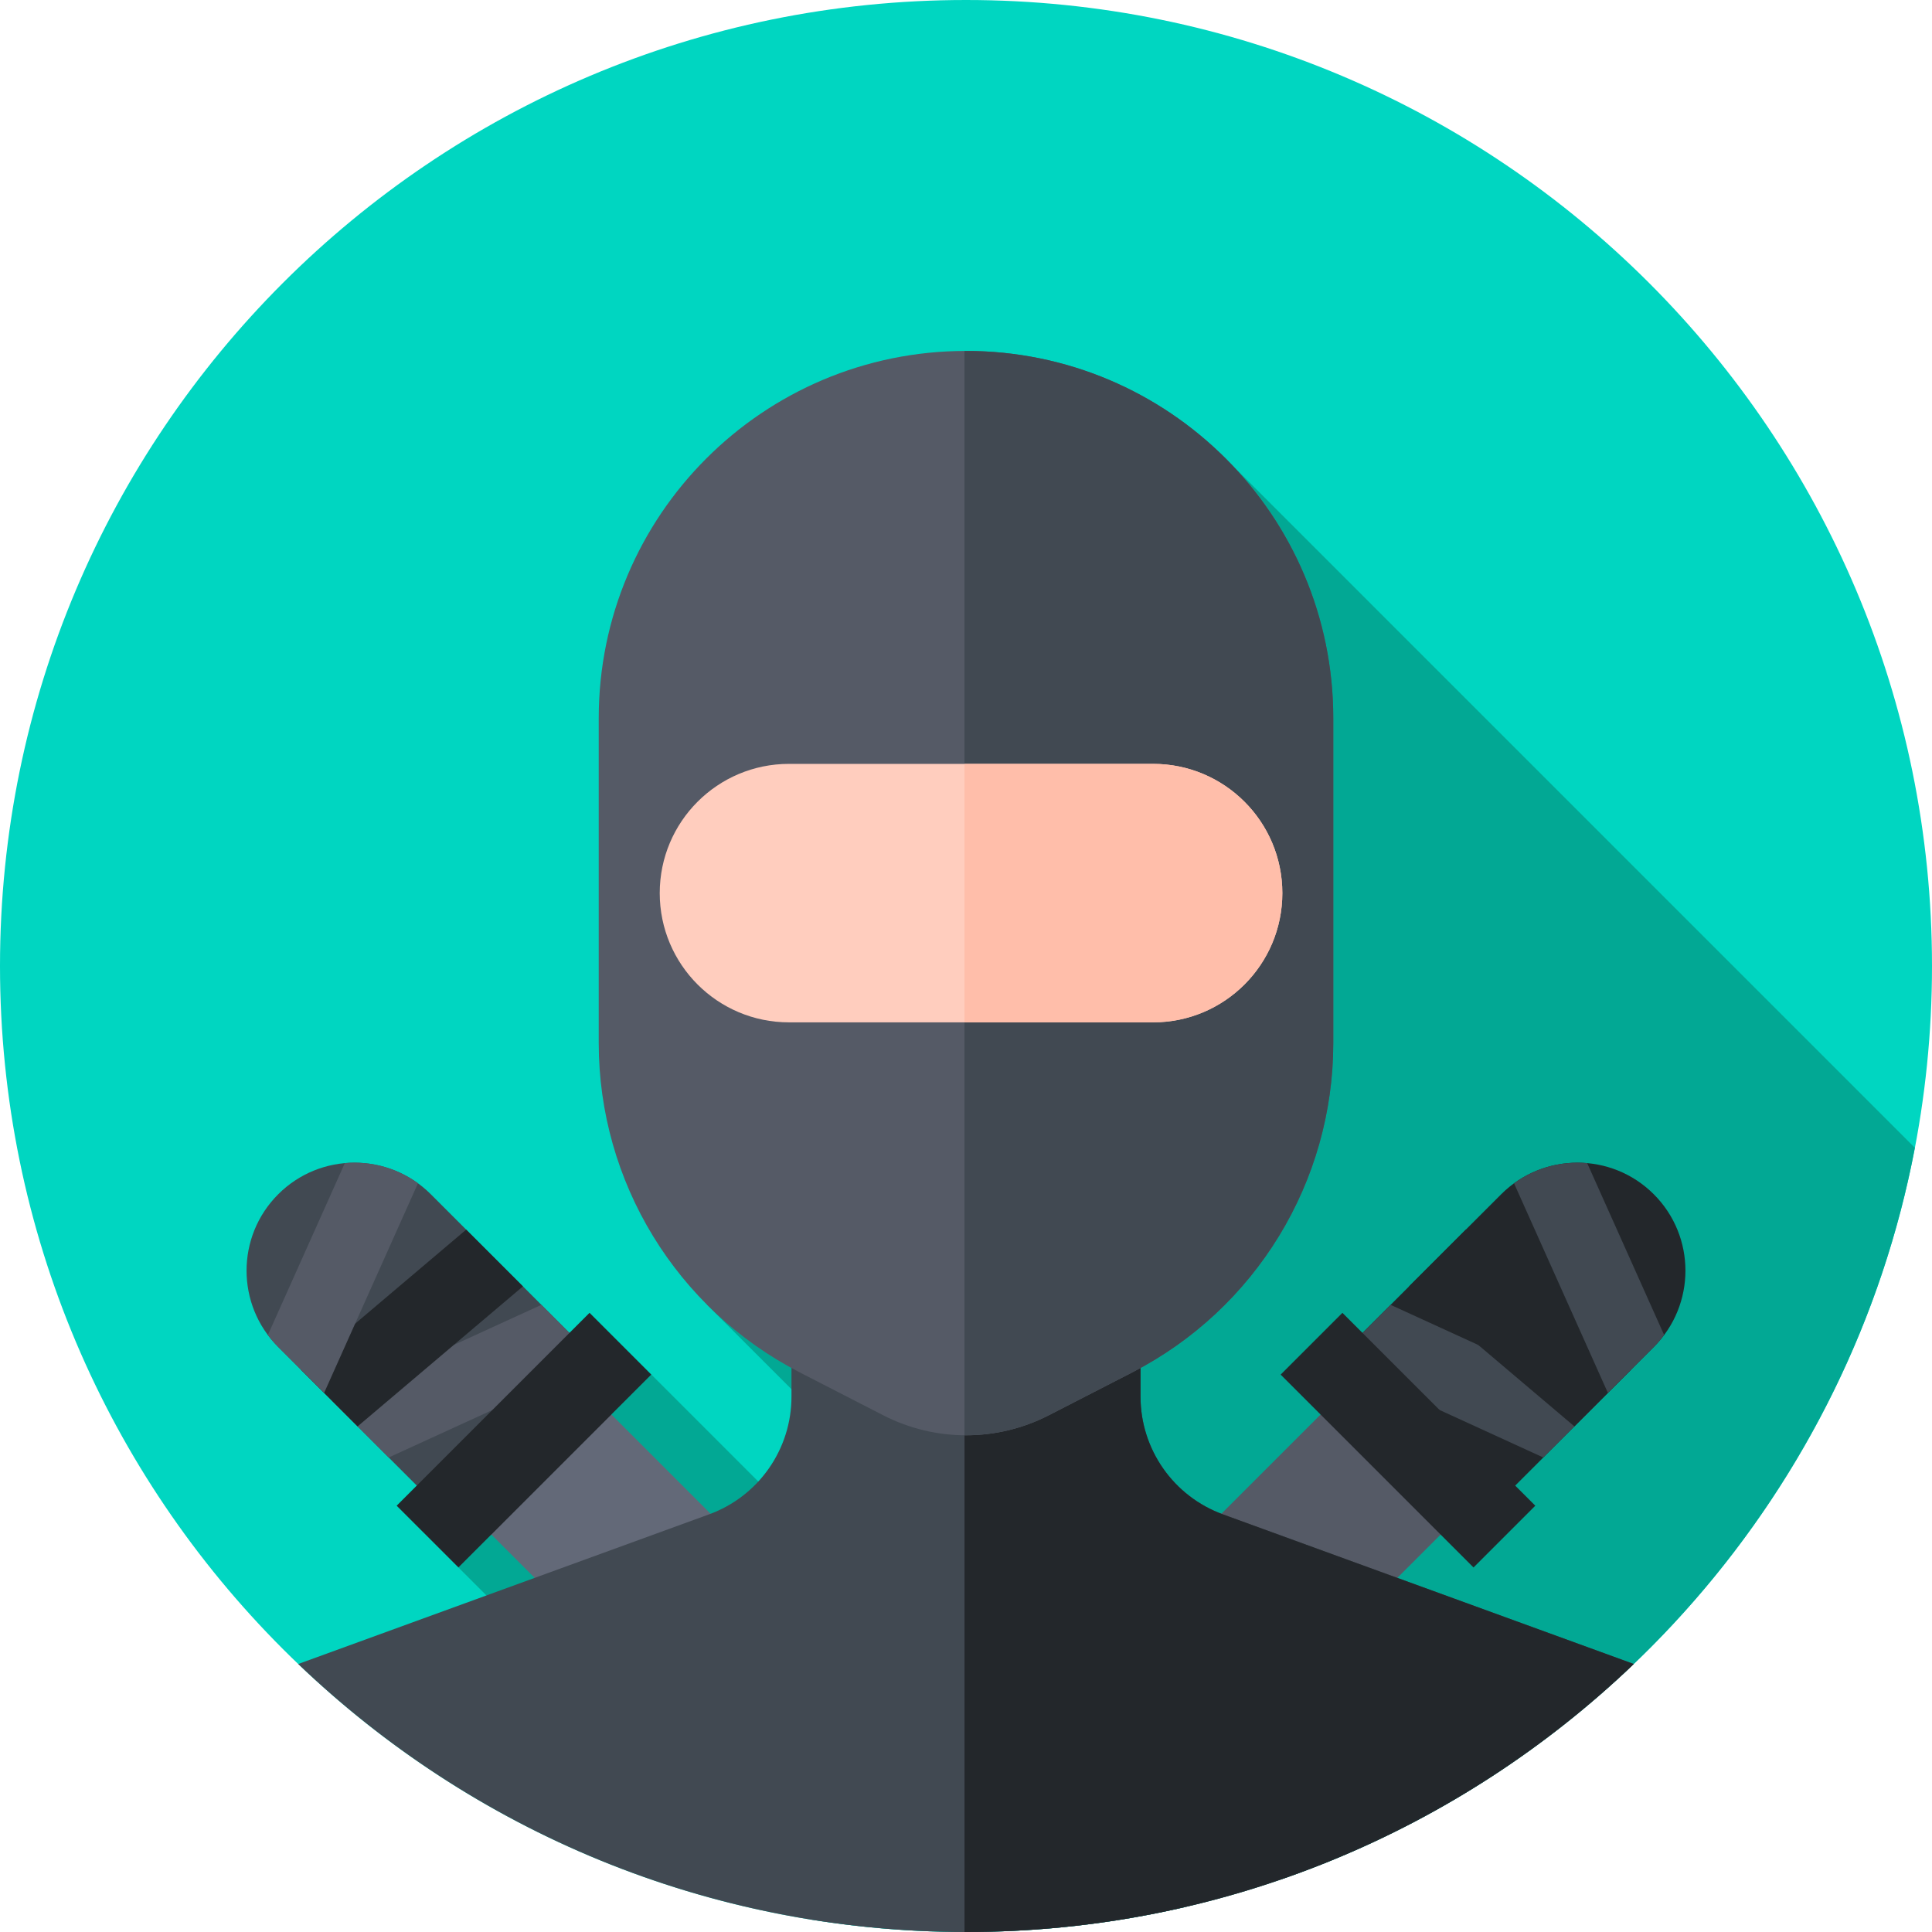
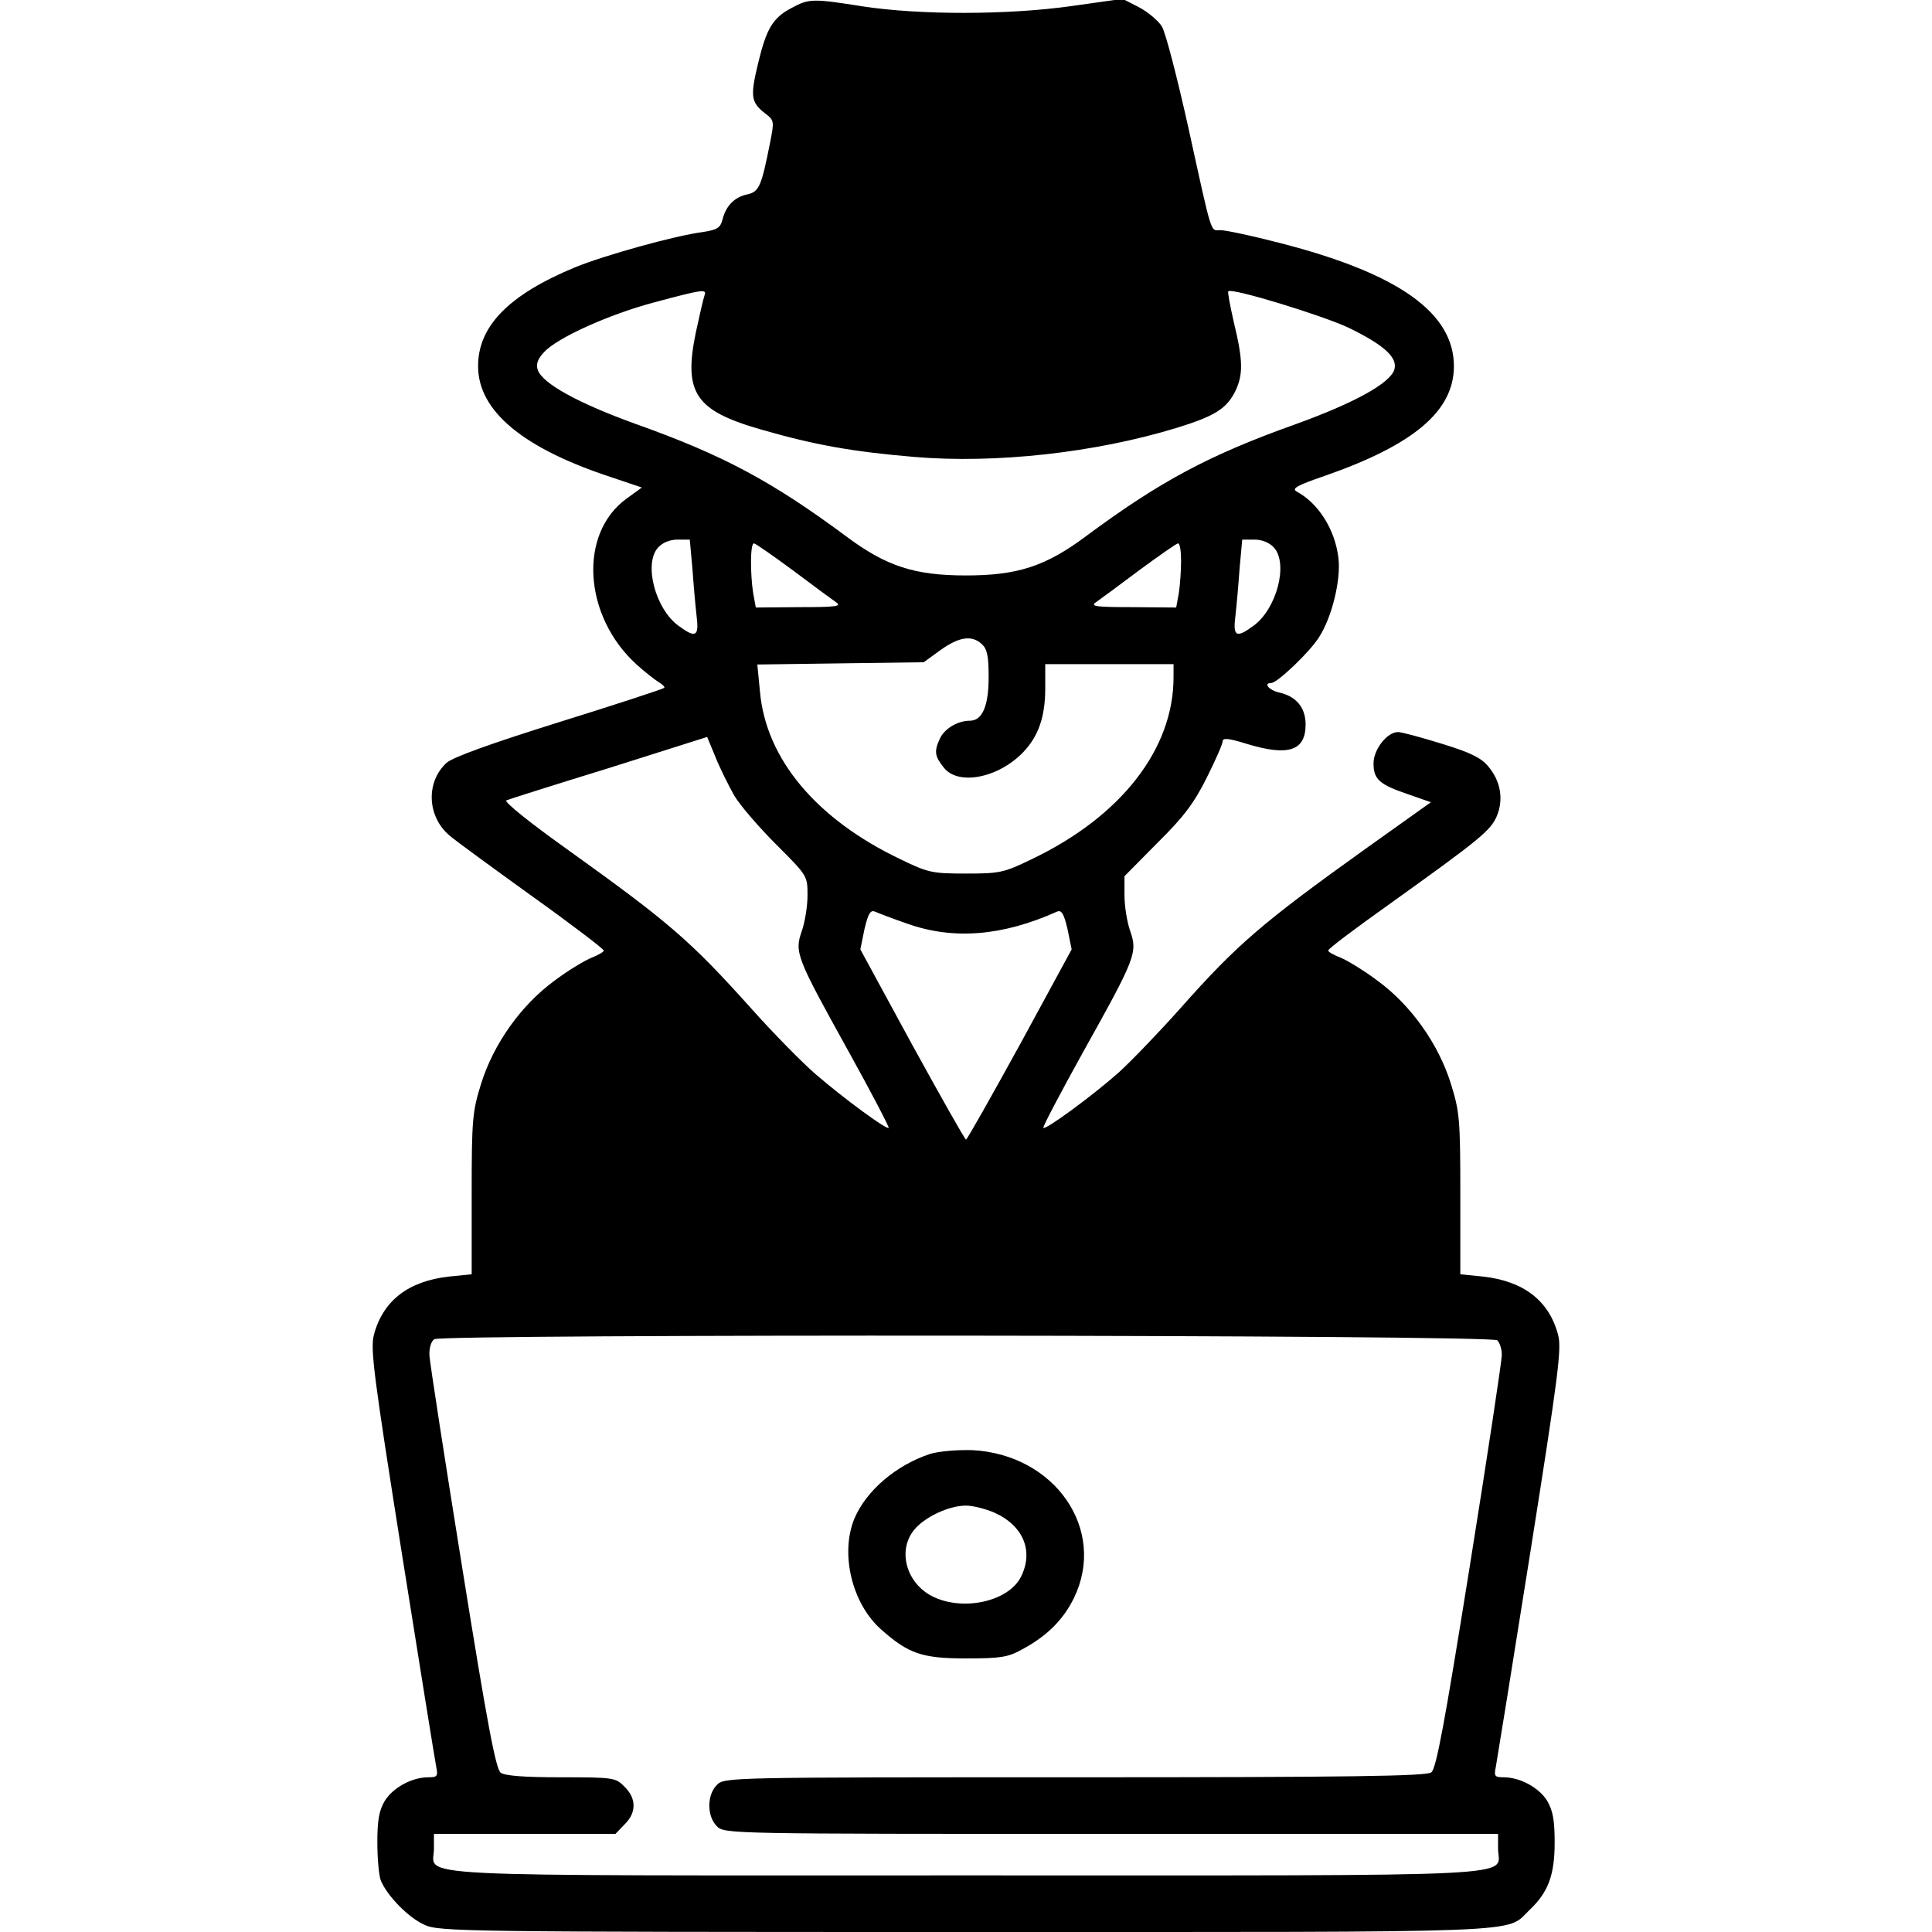
- <svg xmlns="http://www.w3.org/2000/svg" viewBox="0 0 512 512">
-   <path d="m512 256c0 141.387-114.613 256-256 256s-256-114.613-256-256 114.613-256 256-256 256 114.613 256 256zm0 0" fill="#00d6c1" />
-   <path d="m172.609 364.277-51.113 51.117 93.285 93.285c13.422 2.172 27.188 3.32 41.219 3.32 19.871 0 39.215-2.266 57.781-6.547zm0 0" fill="#02a894" />
-   <path d="m507.453 304.172-184.039-184.039-136.02 225.664 152.223 152.223c85.582-29.566 150.582-103.238 167.836-193.848zm0 0" fill="#02a894" />
-   <path d="m156.57 369.406-31.812 31.812 73.203 73.199c17.57 17.57 46.055 17.566 63.621 0zm0 0" fill="#636978" />
-   <path d="m73.719 316.5c-11.172 11.176-11.172 29.289 0 40.461l51.242 51.242 40.461-40.461-51.242-51.242c-11.172-11.172-29.289-11.172-40.461 0zm0 0" fill="#414952" />
-   <path d="m87.965 371.211 55.508-25.414 15.039 15.039-55.504 25.414zm0 0" fill="#555a66" />
-   <path d="m79.727 362.973 43.816-37.109 15.039 15.039-43.816 37.109zm0 0" fill="#23272b" />
-   <path d="m85.891 369.137-12.172-12.172c-1.004-1.004-1.91-2.062-2.734-3.168l20.398-45.559c6.746-.602 13.66 1.18 19.383 5.348zm0 0" fill="#555a66" />
-   <path d="m105.121 399.023 51.113-51.113 16.371 16.371-51.113 51.113zm0 0" fill="#23272b" />
-   <path d="m355.43 369.406 31.812 31.812-73.203 73.199c-17.566 17.57-46.051 17.57-63.621 0zm0 0" fill="#555a66" />
-   <path d="m438.281 316.5c11.172 11.176 11.172 29.289 0 40.465l-51.242 51.238-40.461-40.461 51.242-51.242c11.172-11.172 29.289-11.172 40.461 0zm0 0" fill="#23272b" />
-   <path d="m424.035 371.211-55.508-25.414-15.039 15.039 55.504 25.414zm0 0" fill="#414952" />
-   <path d="m432.273 362.973-43.816-37.109-15.039 15.039 43.816 37.109zm0 0" fill="#23272b" />
-   <path d="m426.109 369.137 12.172-12.172c1.004-1.004 1.91-2.062 2.734-3.168l-20.398-45.559c-6.746-.602-13.66 1.18-19.383 5.348zm0 0" fill="#414952" />
-   <path d="m390.5 415.398-51.117-51.113 16.371-16.371 51.117 51.113zm0 0" fill="#23272b" />
-   <path d="m256 512c68.656 0 130.996-27.031 176.969-71.023l-108.867-39.652c-13.121-4.777-21.852-17.25-21.852-31.211v-30.805h-92.5v30.805c0 13.961-8.73 26.434-21.852 31.211l-108.867 39.652c45.973 43.992 108.312 71.023 176.969 71.023zm0 0" fill="#414952" />
-   <path d="m432.969 440.977-108.867-39.652c-13.121-4.777-21.852-17.25-21.852-31.211v-30.805h-46.645v172.688c.133 0 .262.004.395.004 68.656 0 130.996-27.031 176.969-71.023zm0 0" fill="#23272b" />
-   <path d="m300.031 363.715-22.082 11.344c-13.777 7.078-30.121 7.078-43.898 0l-22.082-11.344c-32.727-16.812-53.301-50.512-53.301-87.305v-86.074c0-53.758 43.574-97.336 97.332-97.336s97.332 43.578 97.332 97.332v86.078c0 36.793-20.574 70.492-53.301 87.305zm0 0" fill="#555a66" />
-   <path d="m256 93c-.133 0-.262.004-.395.004v287.352c7.66.062 15.336-1.695 22.344-5.297l22.082-11.344c32.727-16.812 53.301-50.512 53.301-87.305v-86.074c0-53.758-43.574-97.336-97.332-97.336zm0 0" fill="#414952" />
-   <path d="m305.586 270.934h-96.5c-18.918 0-34.25-15.336-34.25-34.25 0-18.918 15.332-34.25 34.25-34.25h96.5c18.914 0 34.25 15.332 34.25 34.25-.004 18.914-15.336 34.25-34.25 34.25zm0 0" fill="#ffcdbe" />
-   <path d="m305.582 202.434h-49.977v68.5h49.977c18.918 0 34.25-15.336 34.25-34.25 0-18.914-15.332-34.25-34.25-34.25zm0 0" fill="#ffbeaa" />
+ <svg xmlns="http://www.w3.org/2000/svg" version="1.0" width="512pt" height="512pt" viewBox="0 0 512 512" preserveAspectRatio="xMidYMid meet">
+   <g transform="translate(0,512) scale(0.1,-0.1)" fill="#000000" stroke="none">
+     <path d="M2098 5099 c-50 -26 -67 -55 -89 -147 -21 -87 -19 -103 18 -132 25 -19 25 -21 14 -77 -23 -116 -29 -131 -60 -138 -34 -7 -57 -30 -66 -66 -6 -23 -14 -28 -53 -34 -76 -10 -261 -62 -337 -93 -177 -73 -259 -157 -258 -264 1 -118 120 -216 351 -292 l83 -28 -40 -29 c-129 -93 -115 -312 26 -440 22 -20 49 -41 59 -47 10 -6 17 -13 14 -15 -3 -3 -128 -44 -279 -91 -182 -57 -282 -93 -298 -108 -55 -51 -51 -142 8 -192 16 -14 115 -86 219 -161 105 -75 190 -140 190 -144 0 -4 -15 -12 -32 -19 -18 -7 -63 -34 -100 -62 -87 -64 -160 -166 -193 -272 -23 -74 -25 -93 -25 -292 l0 -213 -60 -6 c-108 -12 -175 -64 -199 -154 -10 -37 -1 -106 74 -580 47 -296 88 -550 91 -565 5 -25 3 -28 -21 -28 -43 0 -93 -27 -115 -62 -15 -25 -20 -50 -20 -110 0 -42 4 -88 9 -101 16 -40 73 -99 116 -118 38 -18 107 -19 1433 -19 1526 0 1430 -4 1495 58 50 47 67 93 67 179 0 61 -5 85 -20 111 -22 35 -72 62 -115 62 -24 0 -26 3 -21 27 3 16 44 270 91 566 75 474 84 543 74 580 -24 90 -91 142 -199 154 l-60 6 0 213 c0 199 -2 218 -25 292 -33 106 -106 208 -193 272 -37 28 -82 55 -99 62 -18 7 -33 15 -33 19 0 5 71 58 158 120 243 174 273 198 289 237 18 44 10 92 -23 131 -19 23 -48 37 -123 60 -55 17 -107 31 -116 31 -29 0 -65 -46 -65 -83 0 -42 15 -56 92 -82 l60 -21 -174 -124 c-271 -194 -340 -253 -488 -420 -56 -63 -130 -140 -165 -172 -70 -62 -194 -153 -200 -147 -2 3 46 94 107 204 138 247 143 261 123 318 -8 23 -15 65 -15 94 l0 51 88 89 c70 69 97 106 130 172 23 46 42 89 42 96 0 10 15 9 63 -6 111 -34 157 -19 157 51 0 45 -25 75 -71 85 -26 6 -42 25 -20 25 16 0 103 83 127 122 34 53 58 152 51 209 -9 76 -53 145 -110 176 -15 8 -2 16 74 42 235 82 341 171 342 289 1 142 -145 247 -461 328 -73 19 -144 34 -157 34 -28 0 -21 -23 -86 273 -29 130 -60 251 -70 267 -10 16 -38 39 -61 51 l-43 22 -135 -19 c-170 -24 -402 -24 -553 -1 -133 21 -143 21 -189 -4z m-231 -762 c-3 -8 -13 -52 -23 -98 -33 -160 -2 -207 172 -257 142 -41 242 -59 408 -73 214 -18 478 11 694 77 101 31 133 51 156 98 21 44 20 82 -4 181 -10 44 -17 81 -15 83 9 10 250 -64 320 -97 94 -46 130 -79 120 -111 -12 -36 -106 -88 -261 -144 -230 -82 -359 -151 -556 -297 -107 -80 -182 -104 -318 -104 -136 0 -211 24 -318 104 -197 146 -326 215 -556 297 -155 56 -249 108 -261 144 -5 15 0 29 17 47 35 38 172 100 293 132 127 34 139 36 132 18z m-32 -724 c3 -43 8 -99 11 -125 7 -55 -2 -60 -47 -27 -62 44 -94 165 -55 208 12 13 31 21 52 21 l32 0 7 -77z m1541 56 c39 -43 7 -164 -55 -208 -45 -33 -54 -28 -47 27 3 26 8 82 11 125 l7 77 32 0 c21 0 40 -8 52 -21z m-1274 -61 c53 -40 105 -78 115 -85 14 -10 -5 -12 -98 -12 l-116 -1 -7 38 c-8 52 -8 132 2 132 4 0 51 -33 104 -72z m1028 25 c0 -27 -3 -65 -6 -85 l-7 -38 -116 1 c-93 0 -112 2 -98 12 10 7 62 45 115 85 53 39 100 72 104 72 5 0 8 -21 8 -47z m-528 -220 c14 -13 18 -31 18 -87 0 -78 -17 -116 -50 -116 -32 0 -67 -21 -79 -47 -16 -34 -14 -47 10 -77 38 -49 145 -28 211 41 40 42 58 94 58 168 l0 65 170 0 170 0 0 -35 c0 -190 -139 -369 -376 -482 -74 -36 -85 -38 -174 -38 -89 0 -100 2 -174 38 -222 106 -356 265 -372 444 l-7 72 221 3 220 3 44 32 c49 35 83 41 110 16z m-657 -400 c15 -26 66 -85 112 -131 83 -83 83 -83 83 -135 0 -29 -7 -71 -15 -94 -20 -57 -15 -69 123 -318 61 -110 109 -202 107 -204 -6 -5 -119 78 -192 141 -34 29 -111 107 -170 173 -164 183 -219 230 -491 425 -98 70 -168 126 -160 129 7 3 130 42 273 86 l259 82 22 -53 c11 -28 34 -74 49 -101z m460 -341 c121 -43 251 -33 396 32 12 5 18 -4 28 -46 l11 -54 -137 -252 c-76 -138 -140 -252 -143 -252 -3 0 -67 114 -143 252 l-137 252 11 54 c10 42 16 51 28 46 9 -4 48 -19 86 -32z m1563 -1104 c7 -7 12 -24 12 -39 0 -14 -38 -267 -85 -560 -67 -419 -89 -537 -102 -546 -13 -10 -218 -13 -945 -13 -915 0 -928 0 -948 -20 -27 -27 -27 -83 0 -110 20 -20 33 -20 1045 -20 l1025 0 0 -39 c0 -77 117 -71 -1410 -71 -1527 0 -1410 -6 -1410 71 l0 39 240 0 241 0 24 25 c32 31 32 69 0 100 -23 24 -29 25 -168 25 -99 0 -148 4 -160 12 -13 10 -35 125 -102 543 -47 292 -86 545 -87 563 -1 20 5 38 13 43 23 14 2802 12 2817 -3z" />
+     <path d="M2465 1267 c-91 -30 -170 -98 -201 -172 -38 -93 -6 -226 72 -294 72 -64 109 -76 224 -76 90 0 111 3 147 23 66 35 110 78 139 137 88 181 -50 381 -270 392 -41 1 -88 -3 -111 -10z m171 -156 c77 -35 104 -103 69 -171 -34 -65 -155 -91 -235 -50 -68 35 -92 120 -48 175 27 34 92 65 138 65 19 0 53 -9 76 -19z" />
+   </g>
</svg>
